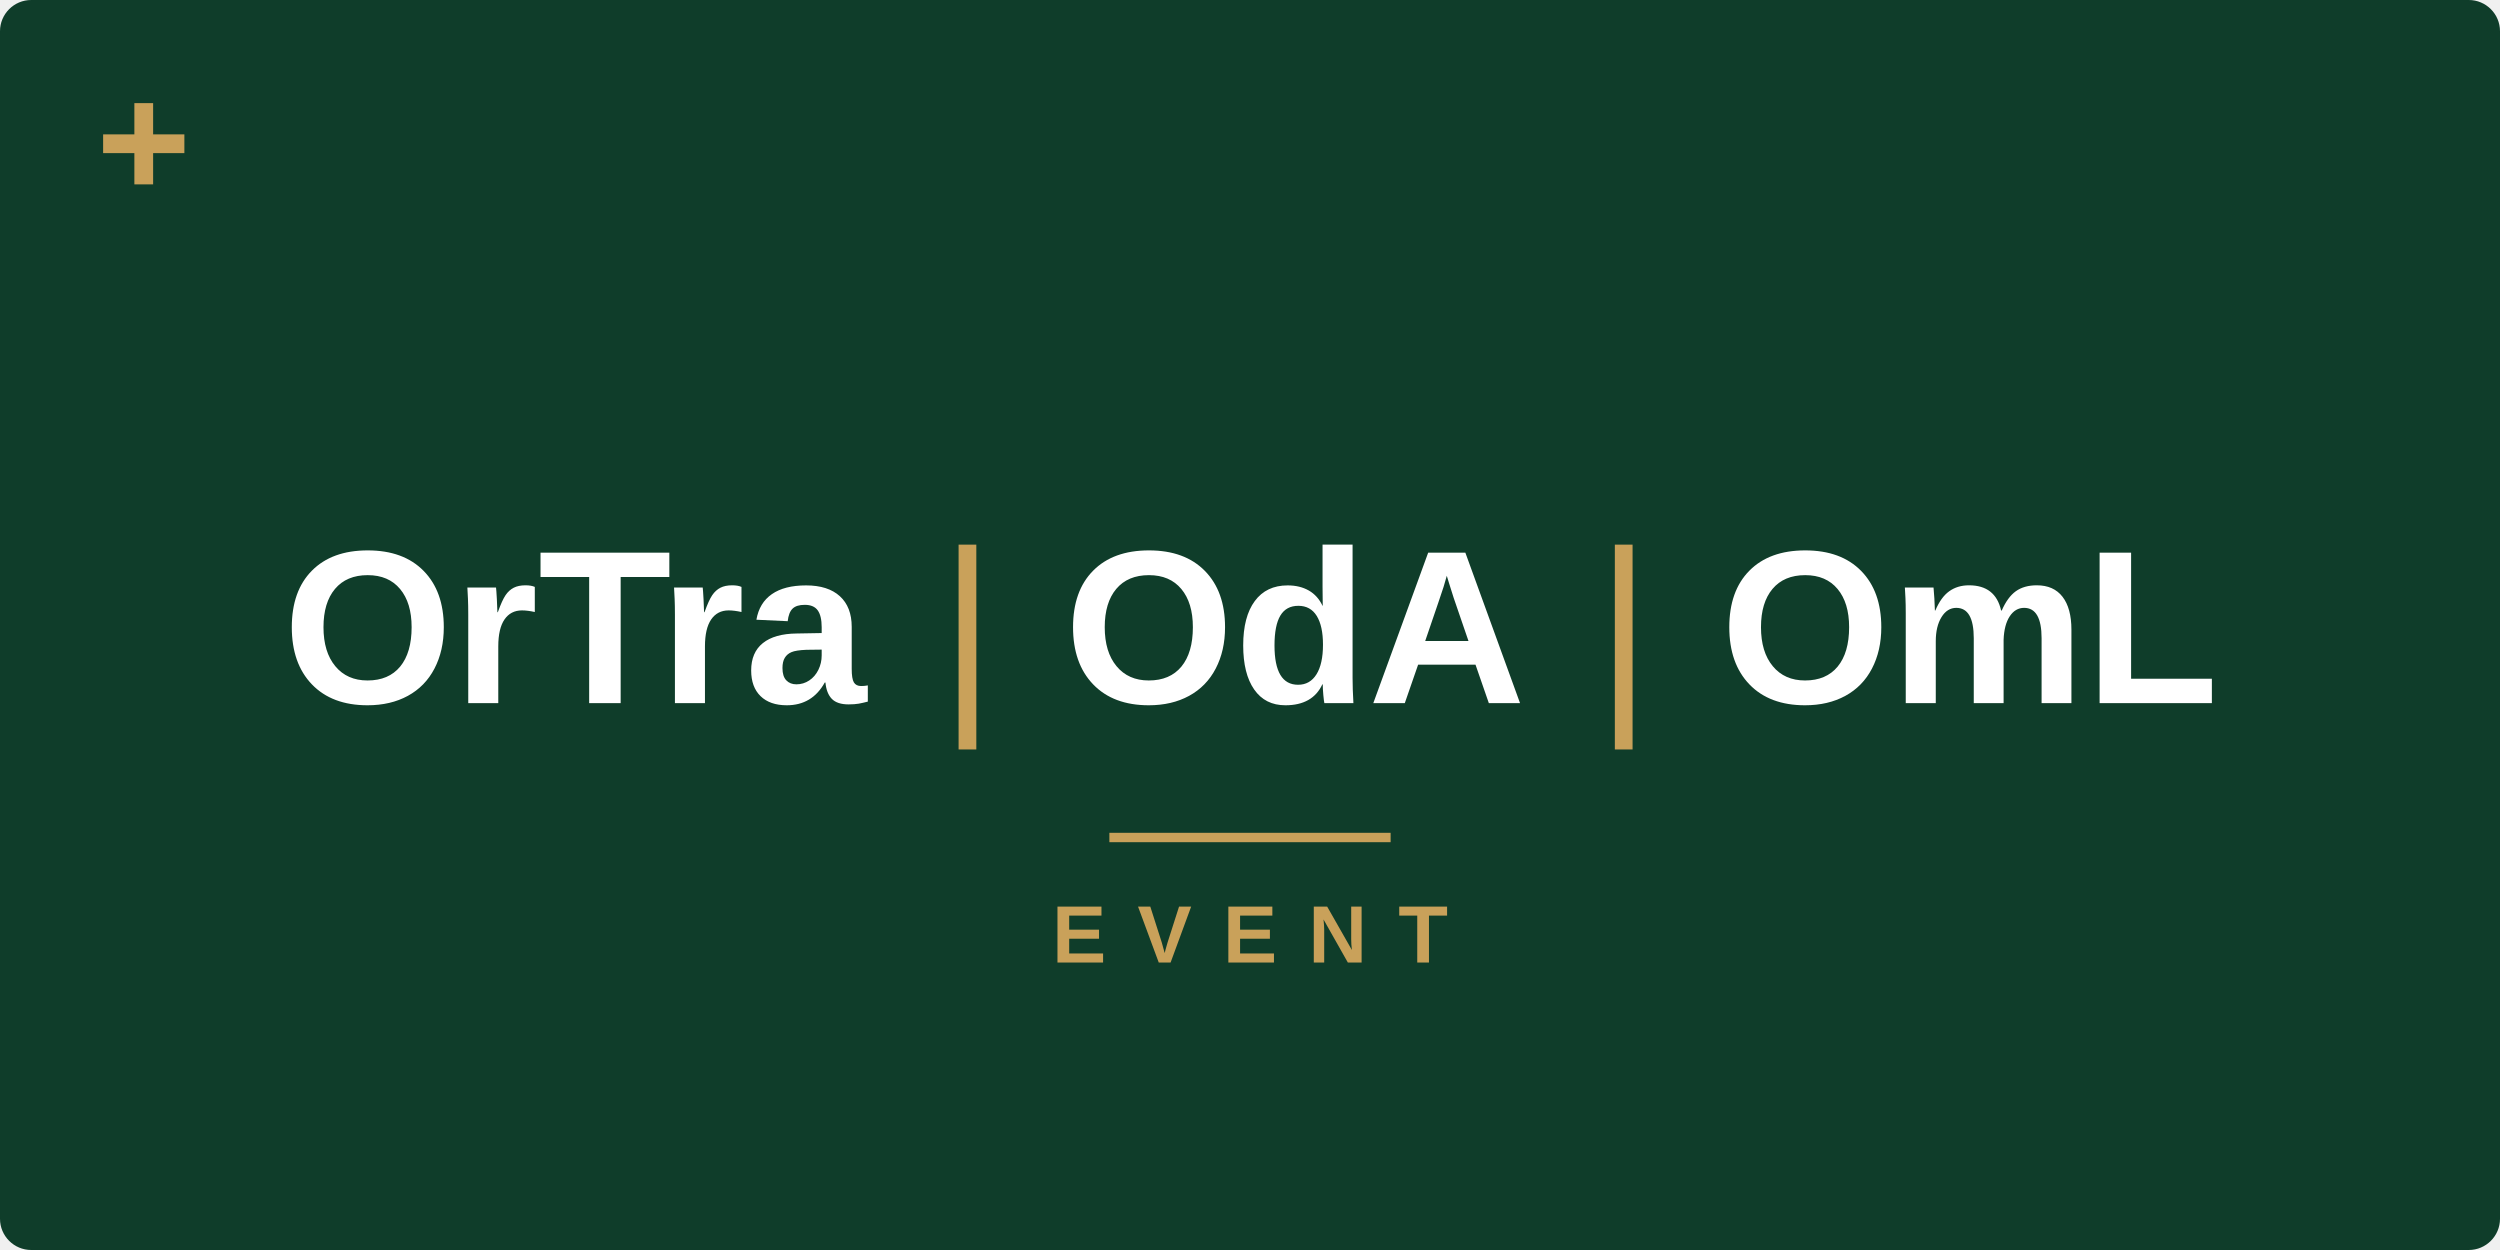
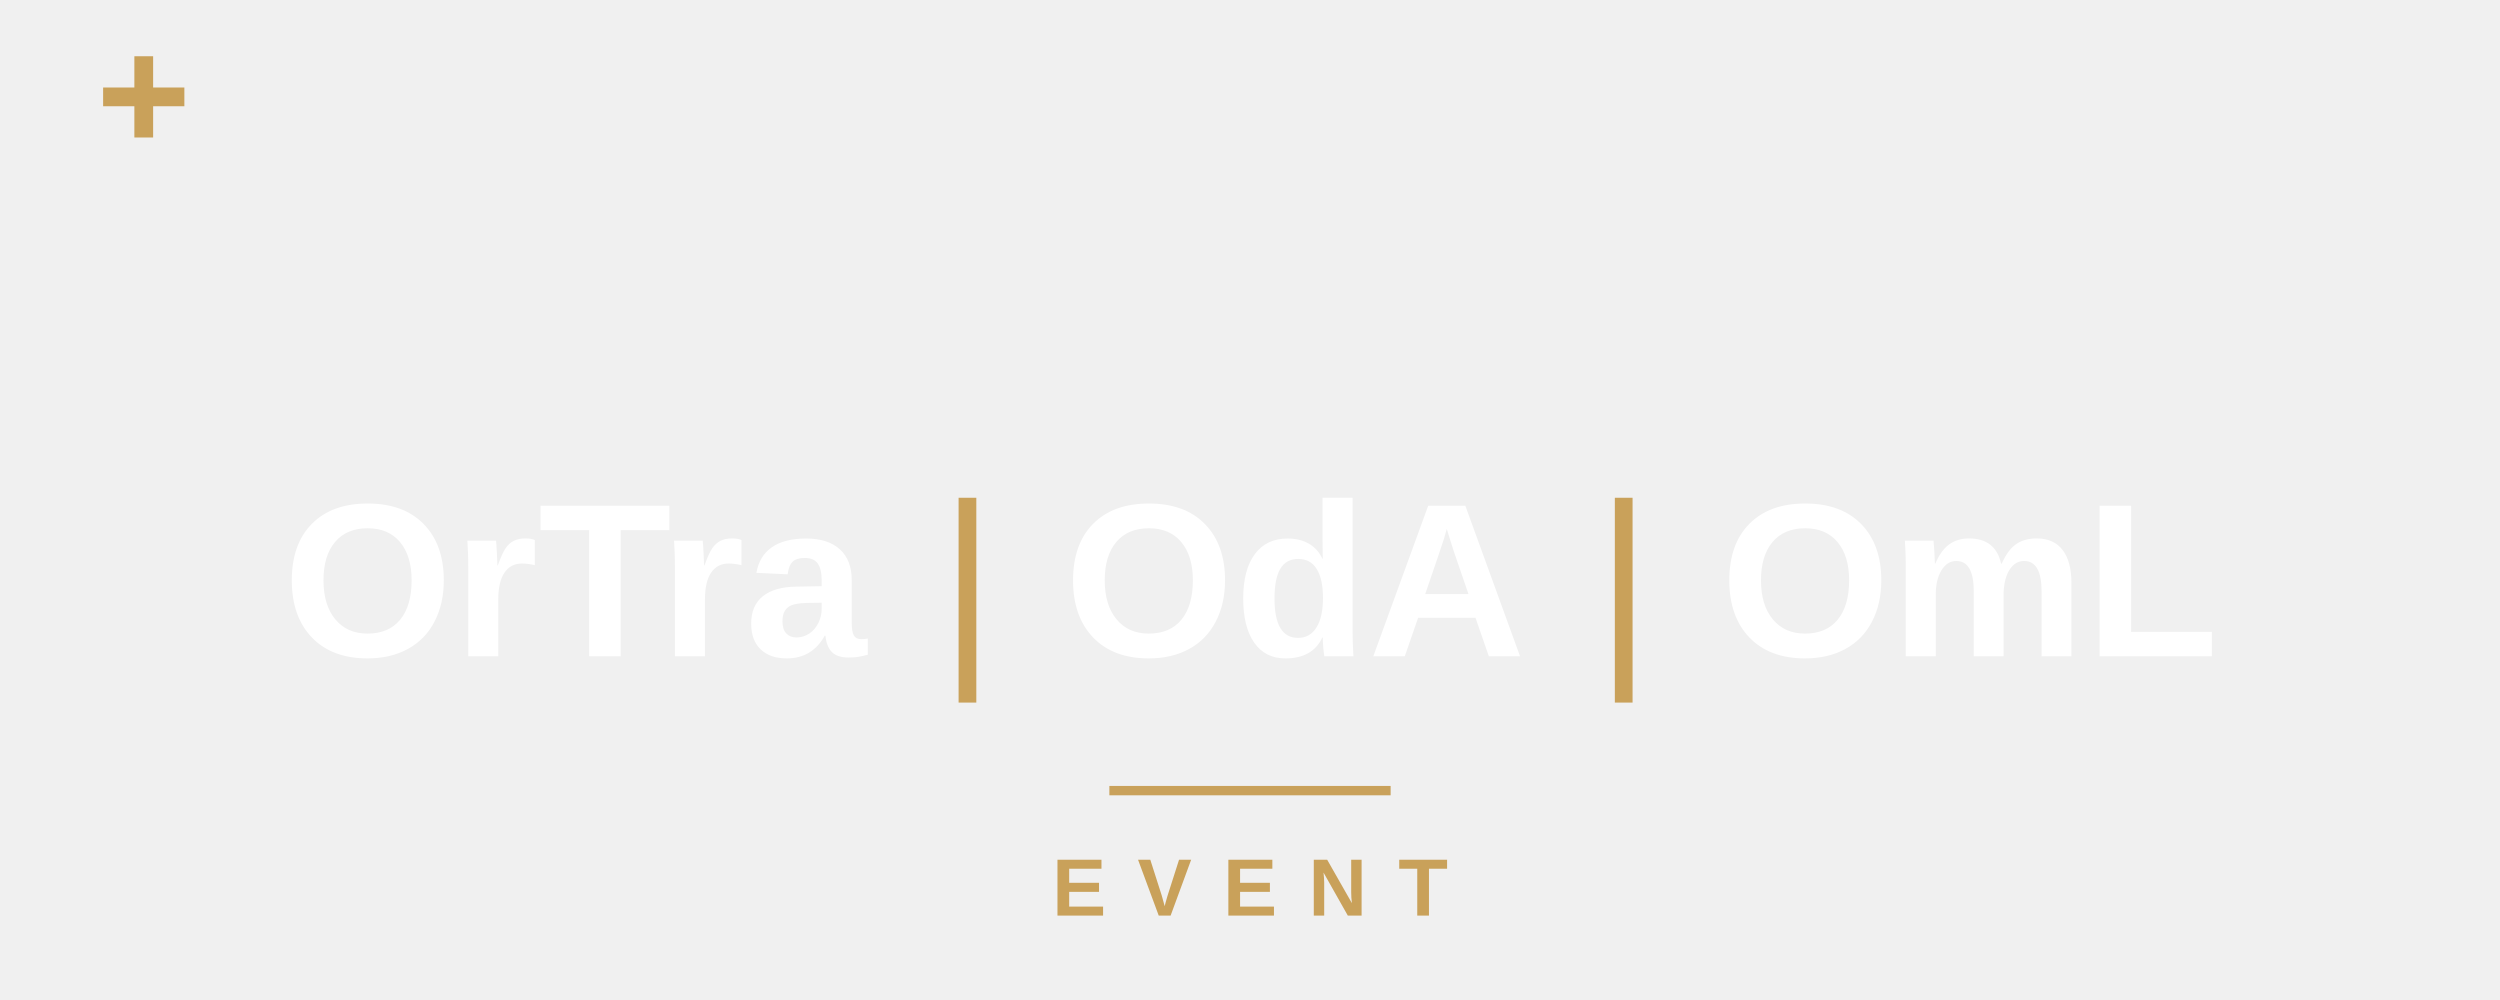
- <svg xmlns="http://www.w3.org/2000/svg" viewBox="0 0 800 400">
-   <rect x="0" y="0" width="800" height="400" rx="10" fill="#0F3D2A" />
+ <svg xmlns="http://www.w3.org/2000/svg" viewBox="0 15 800 320">
  <g transform="translate(46,46)">
    <rect x="-3" y="-13" width="6" height="26" fill="#C9A15A" />
    <rect x="-13" y="-3" width="26" height="6" fill="#C9A15A" />
  </g>
  <text y="225" font-family="Arial, Helvetica, sans-serif">
    <tspan x="90.5" font-weight="800" font-size="70" fill="#FFFFFF">OrTra</tspan>
    <tspan x="300.5" font-weight="400" font-size="70" fill="#C9A15A">|</tspan>
    <tspan x="340.5" font-weight="800" font-size="70" fill="#FFFFFF">OdA</tspan>
    <tspan x="510.5" font-weight="400" font-size="70" fill="#C9A15A">|</tspan>
    <tspan x="550.5" font-weight="800" font-size="70" fill="#FFFFFF">OmL</tspan>
  </text>
  <line x1="355" y1="268" x2="445" y2="268" stroke="#C9A15A" stroke-width="3" />
  <text x="400" y="308" text-anchor="middle" font-family="Arial, Helvetica, sans-serif" font-weight="700" font-size="26" letter-spacing="10" fill="#C9A15A">EVENT</text>
</svg>
